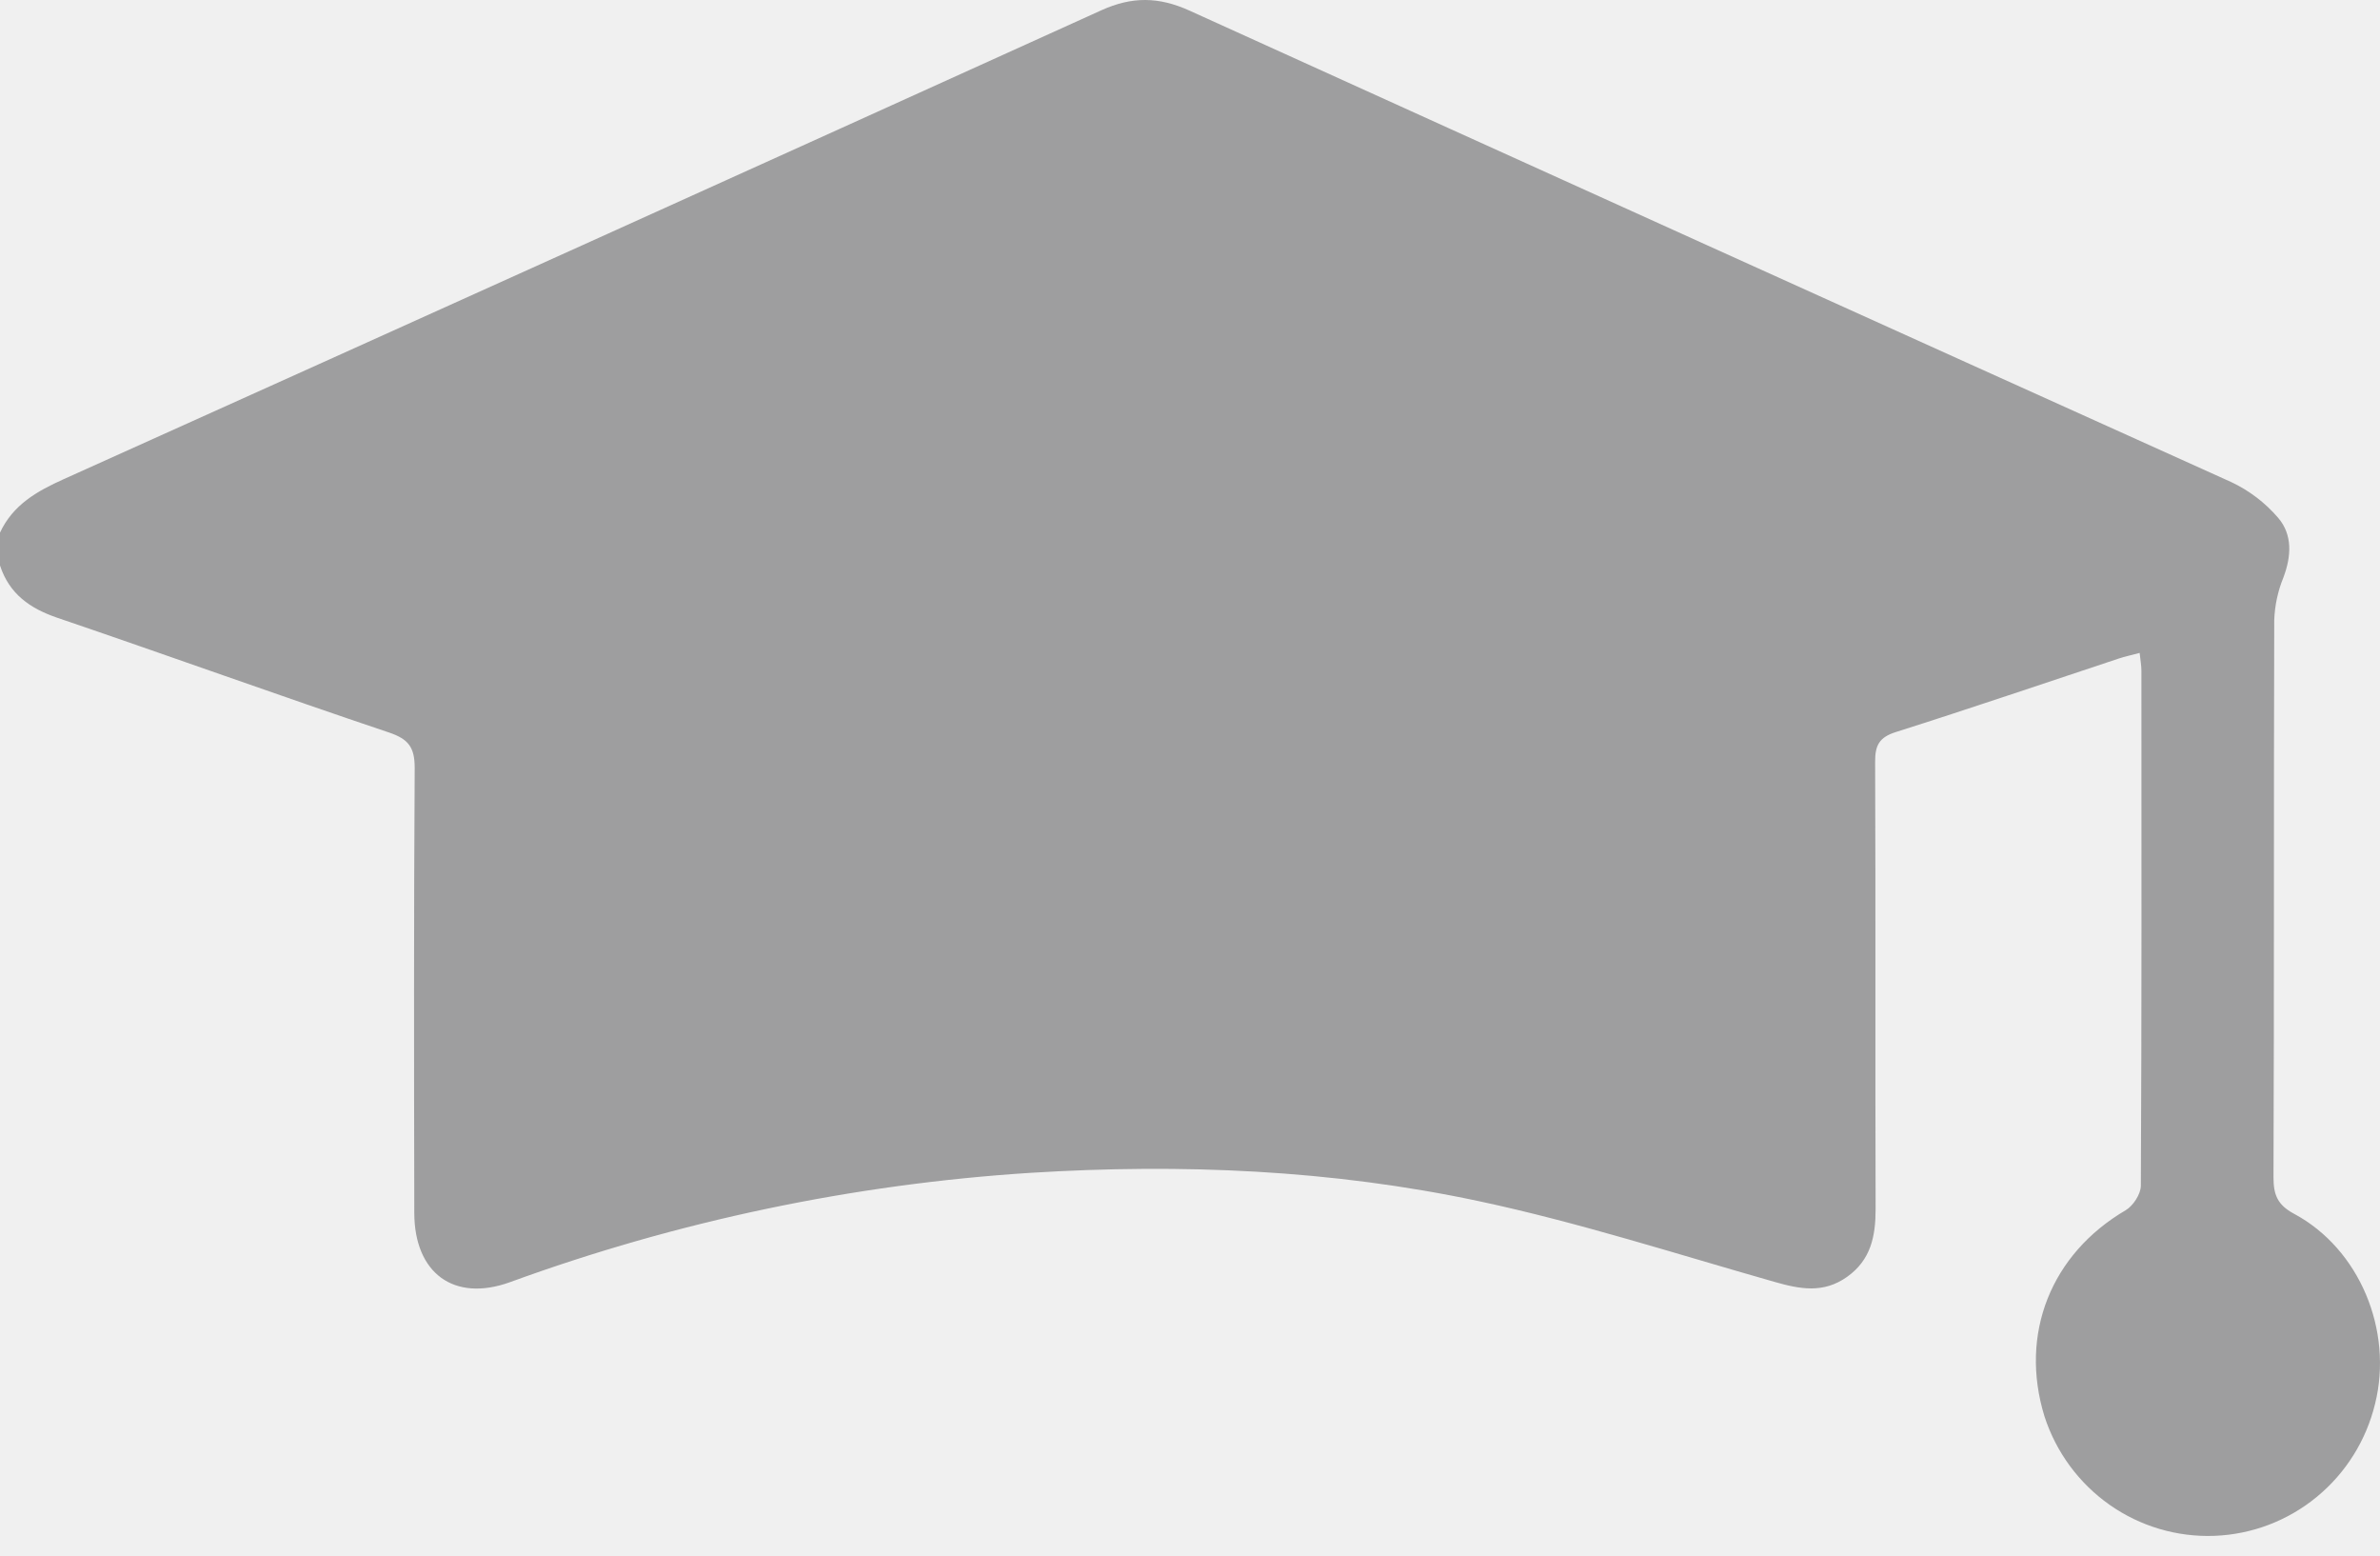
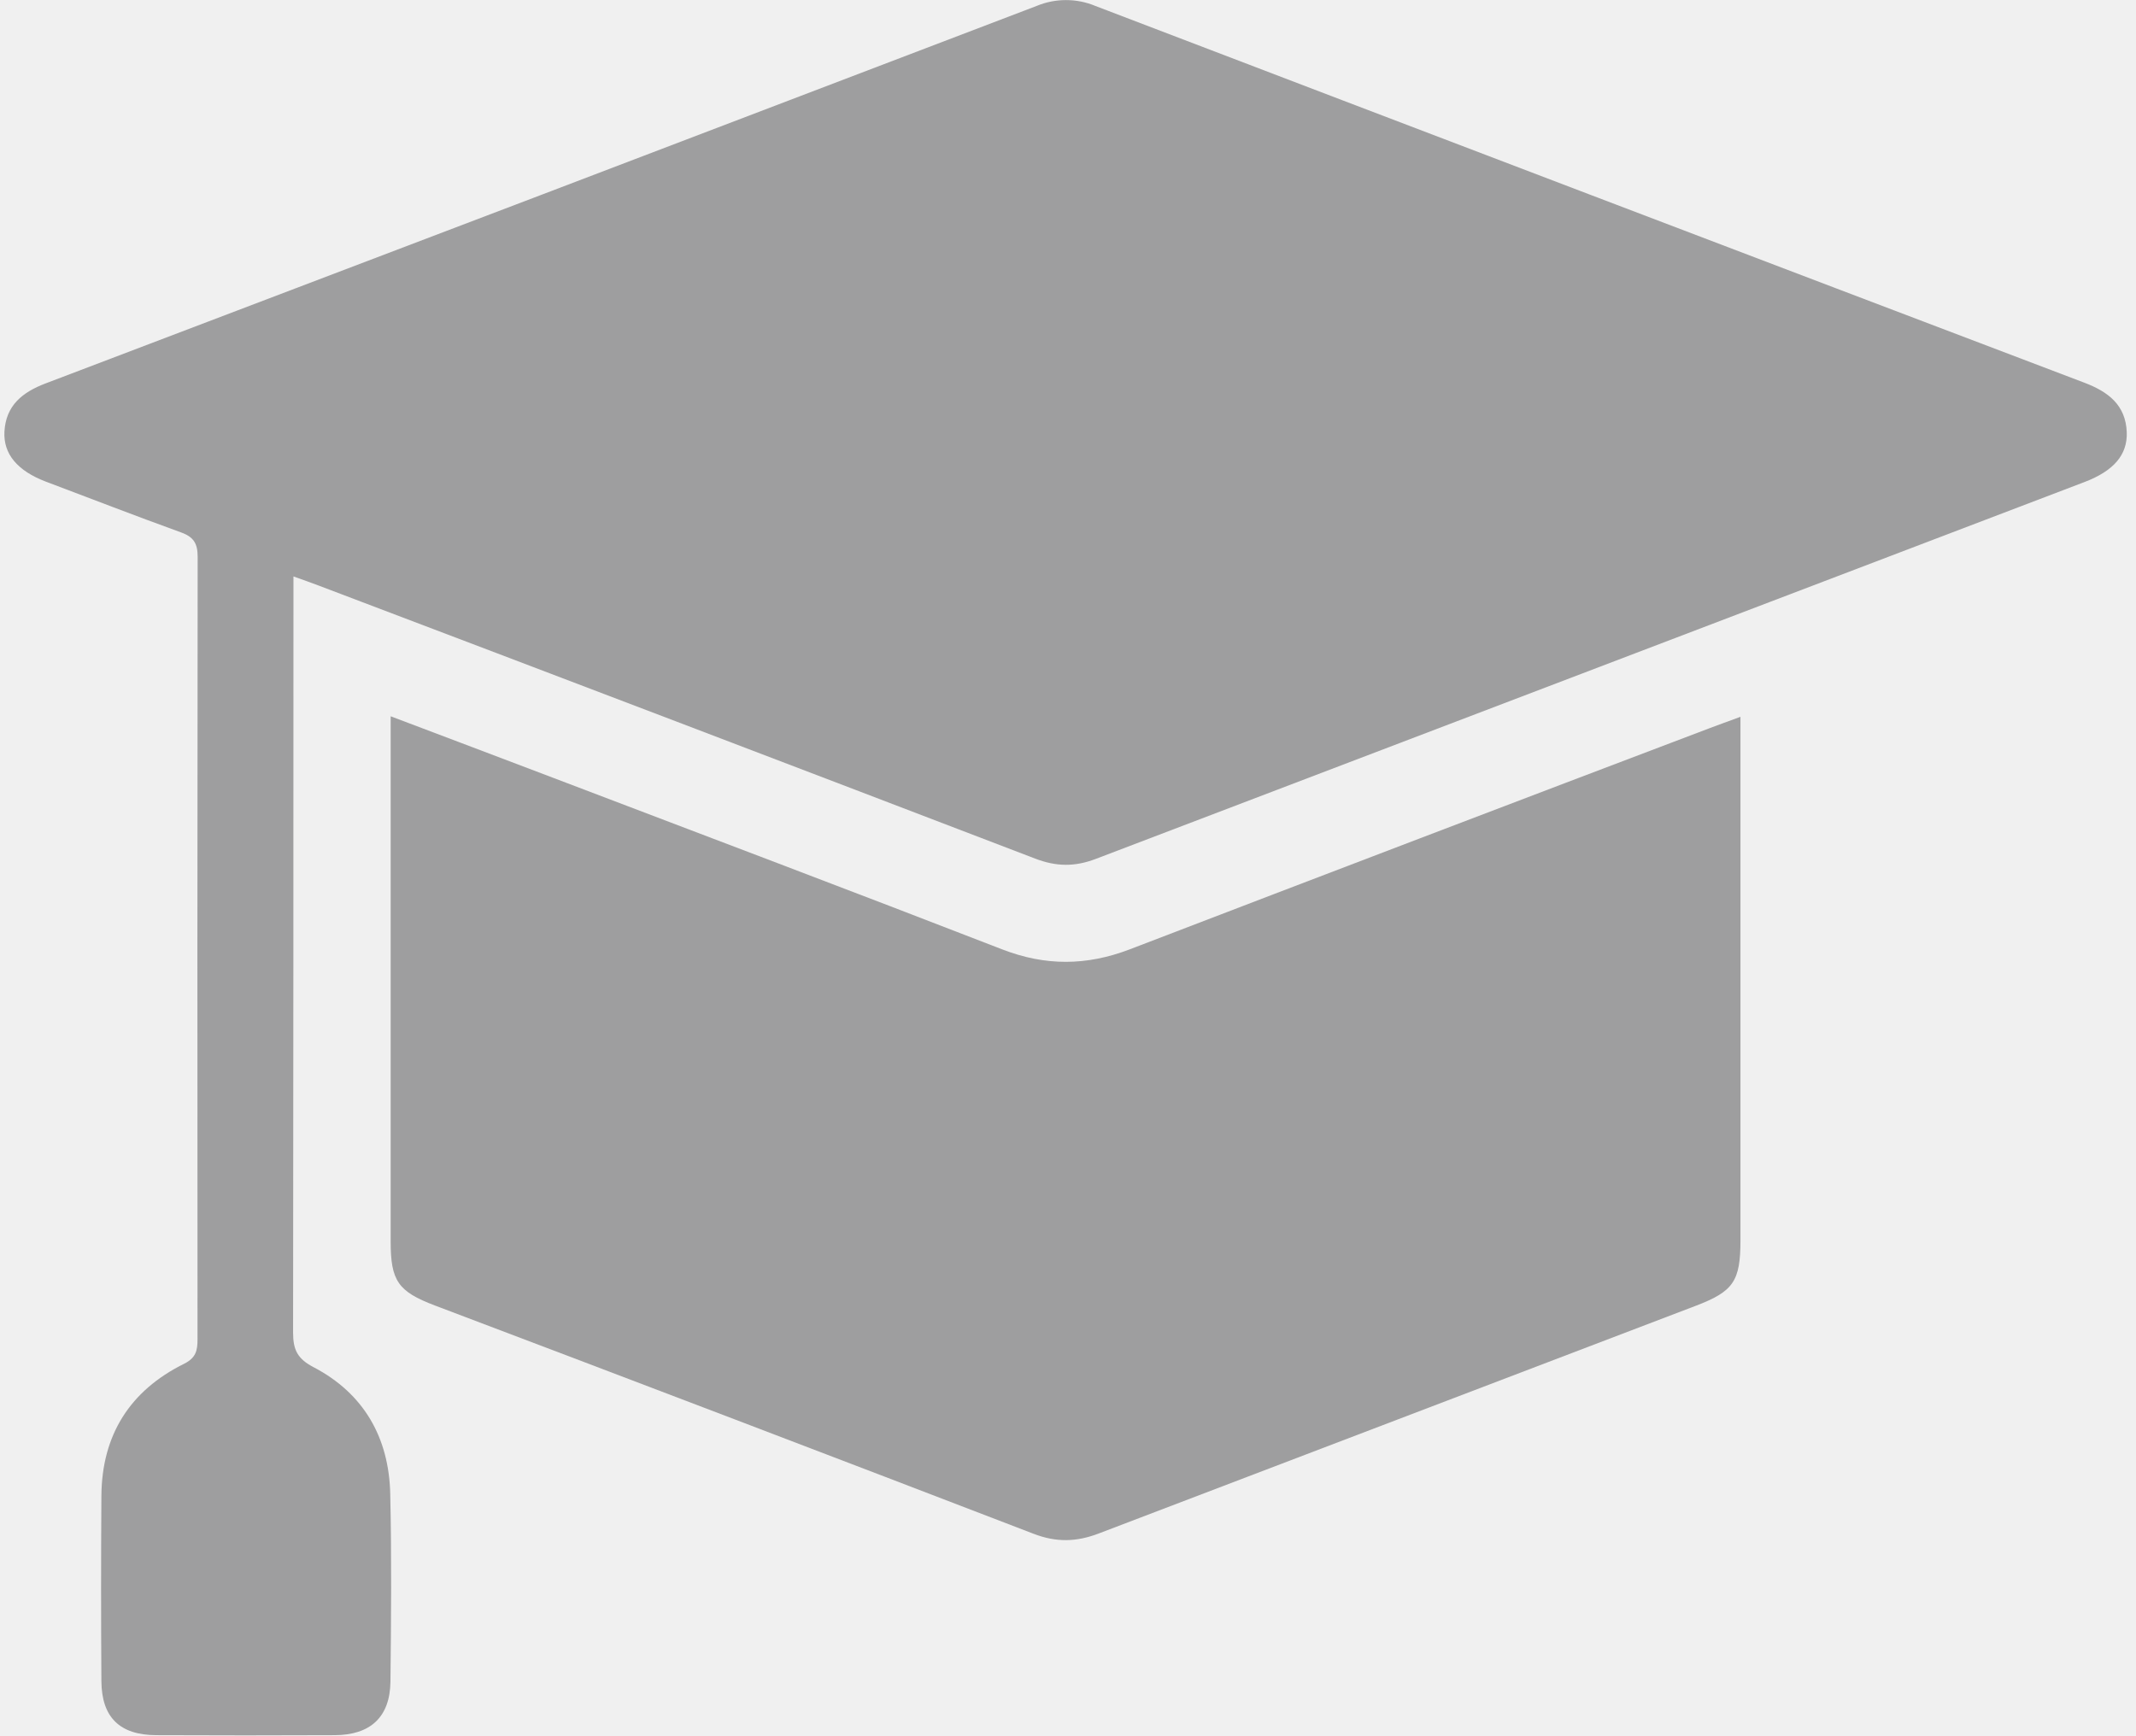
- <svg xmlns="http://www.w3.org/2000/svg" width="124" height="81" viewBox="0 0 124 81" fill="none">
-   <path d="M0 27.742C0.678 26.289 1.927 25.584 3.321 24.957C21.35 16.843 39.368 8.703 57.375 0.538C58.983 -0.191 60.373 -0.174 61.983 0.557C80.059 8.762 98.146 16.945 116.242 25.106C117.182 25.547 118.019 26.184 118.696 26.974C119.448 27.852 119.385 28.977 118.964 30.087C118.679 30.788 118.518 31.535 118.49 32.292C118.459 41.968 118.49 51.646 118.451 61.325C118.451 62.23 118.657 62.755 119.516 63.218C122.933 65.046 124.694 69.295 123.744 73.116C123.283 75.023 122.216 76.727 120.706 77.968C119.197 79.21 117.326 79.922 115.378 79.996C113.431 80.071 111.512 79.504 109.913 78.381C108.315 77.258 107.123 75.64 106.519 73.774C105.196 69.475 106.861 65.314 110.749 63.037C111.137 62.809 111.536 62.196 111.54 61.763C111.586 52.817 111.573 43.871 111.569 34.926C111.569 34.656 111.516 34.386 111.477 34.008C111.048 34.122 110.706 34.197 110.376 34.305C106.509 35.586 102.656 36.901 98.774 38.13C97.913 38.402 97.692 38.817 97.696 39.676C97.727 47.443 97.696 55.208 97.721 62.975C97.721 64.384 97.48 65.617 96.24 66.503C94.999 67.389 93.767 67.144 92.448 66.767C87.334 65.314 82.255 63.674 77.067 62.568C69.377 60.928 61.558 60.6 53.702 61.088C44.434 61.681 35.298 63.599 26.567 66.785C23.65 67.838 21.591 66.316 21.585 63.178C21.571 55.451 21.558 47.725 21.606 40C21.606 38.925 21.287 38.496 20.26 38.151C14.491 36.212 8.761 34.143 2.998 32.182C1.556 31.692 0.486 30.936 0 29.454V27.742Z" fill="#9E9E9F" />
+ <svg xmlns="http://www.w3.org/2000/svg" width="112" height="91" viewBox="0 0 112 91" fill="none">
+   <g clip-path="url(#clip0_480_804)">
+     <path d="M15.387 30.227V31.576C15.387 44.345 15.381 57.113 15.368 69.88C15.368 70.775 15.592 71.25 16.439 71.692C19.08 73.072 20.395 75.389 20.462 78.337C20.537 81.616 20.509 84.899 20.473 88.18C20.451 90.035 19.432 90.982 17.552 90.99C14.427 91.004 11.306 91.004 8.188 90.99C6.278 90.981 5.33 90.057 5.317 88.159C5.295 84.918 5.295 81.677 5.317 78.436C5.34 75.25 6.811 72.924 9.65 71.516C10.277 71.204 10.357 70.82 10.357 70.23C10.346 56.553 10.349 42.875 10.364 29.198C10.364 28.494 10.151 28.154 9.485 27.915C7.111 27.059 4.757 26.141 2.398 25.254C0.921 24.692 0.167 23.809 0.233 22.628C0.31 21.261 1.174 20.568 2.387 20.107C19.715 13.524 37.038 6.926 54.356 0.311C54.844 0.108 55.367 0.004 55.895 0.004C56.423 0.004 56.946 0.108 57.433 0.311C74.712 6.914 91.997 13.499 109.29 20.067C110.537 20.541 111.459 21.231 111.515 22.662C111.56 23.851 110.83 24.69 109.318 25.27C92.032 31.859 74.747 38.448 57.464 45.037C56.355 45.462 55.382 45.448 54.275 45.023C41.752 40.226 29.221 35.45 16.682 30.696C16.32 30.558 15.954 30.431 15.387 30.227Z" fill="#9E9E9F" />
+     <path d="M20.485 37.561C23.421 38.672 26.216 39.726 29.009 40.789C36.863 43.78 44.718 46.745 52.555 49.786C54.819 50.663 56.976 50.646 59.228 49.786C69.356 45.9 79.491 42.034 89.633 38.188C90.108 38.007 90.587 37.836 91.26 37.589V38.945C91.26 47.645 91.26 56.343 91.26 65.037C91.26 67.191 90.889 67.722 88.909 68.477C78.476 72.452 68.045 76.43 57.617 80.412C56.441 80.863 55.387 80.888 54.197 80.43C43.738 76.41 33.27 72.419 22.792 68.454C20.875 67.725 20.485 67.169 20.484 65.109C20.484 56.372 20.484 47.635 20.484 38.898L20.485 37.561Z" fill="#9E9E9F" />
+   </g>
+   <defs>
+     <clipPath id="clip0_480_804">
+       <rect width="111.287" height="91" fill="white" transform="translate(0.229248)" />
+     </clipPath>
+   </defs>
</svg>
